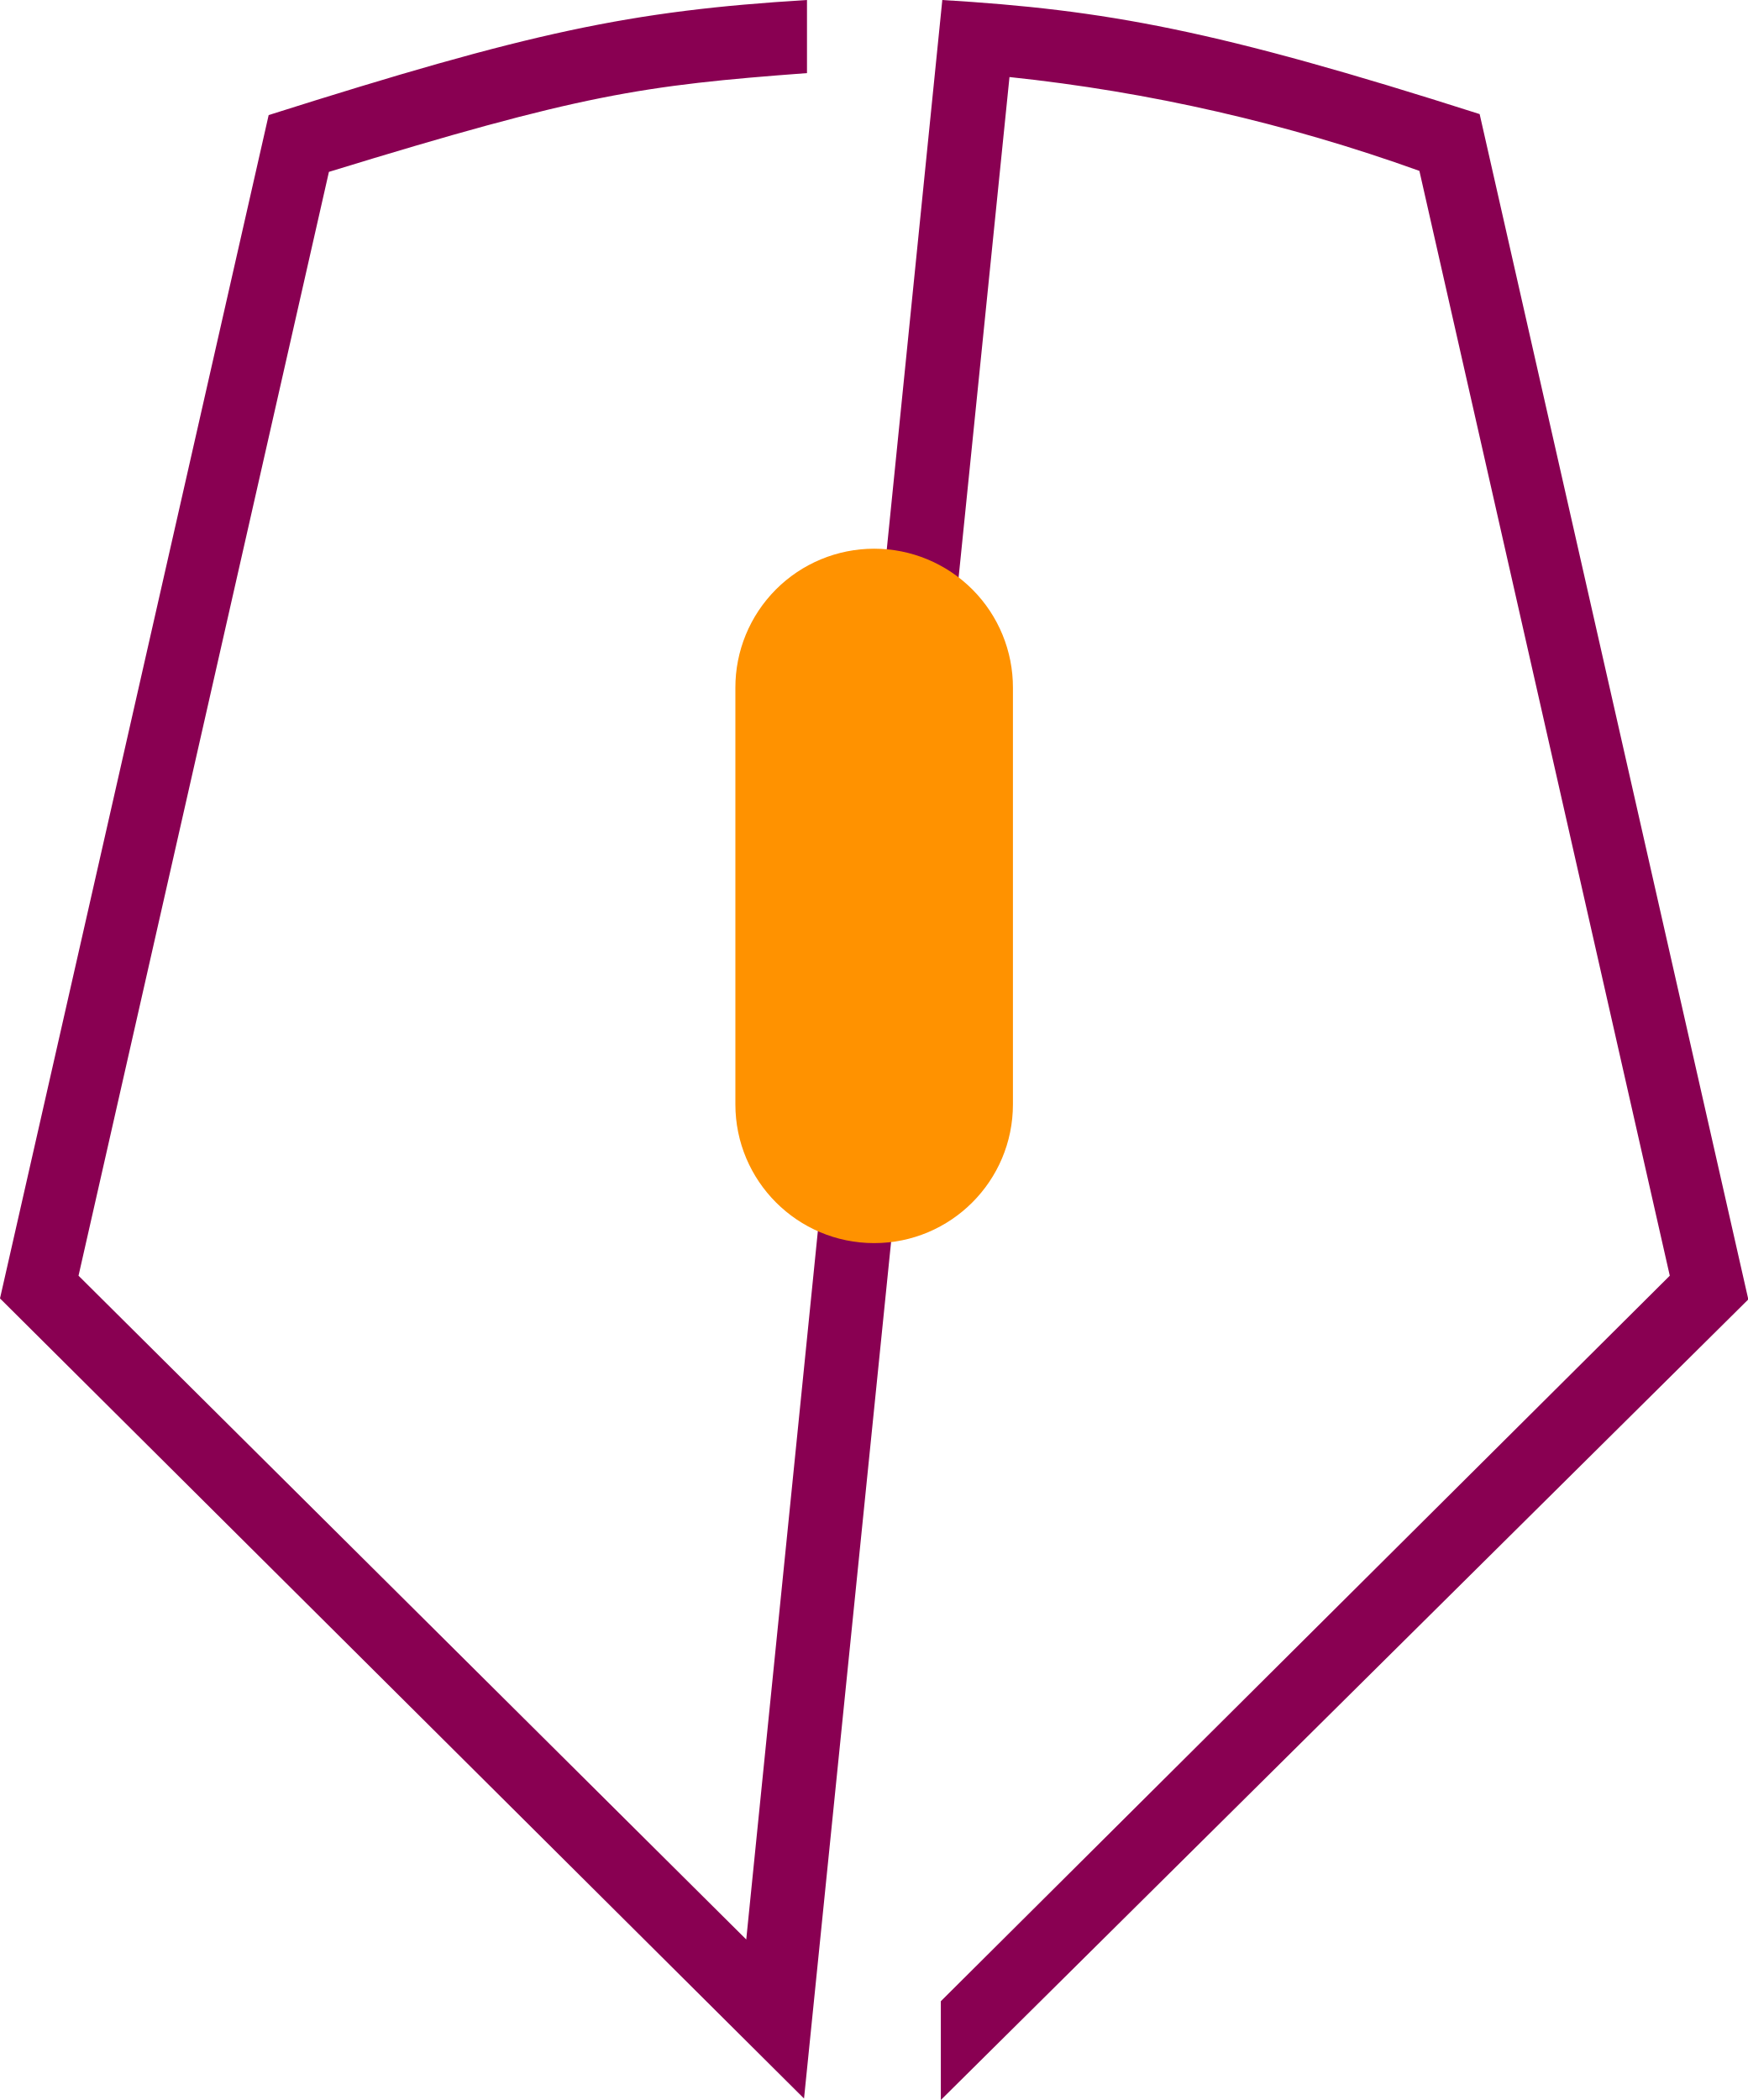
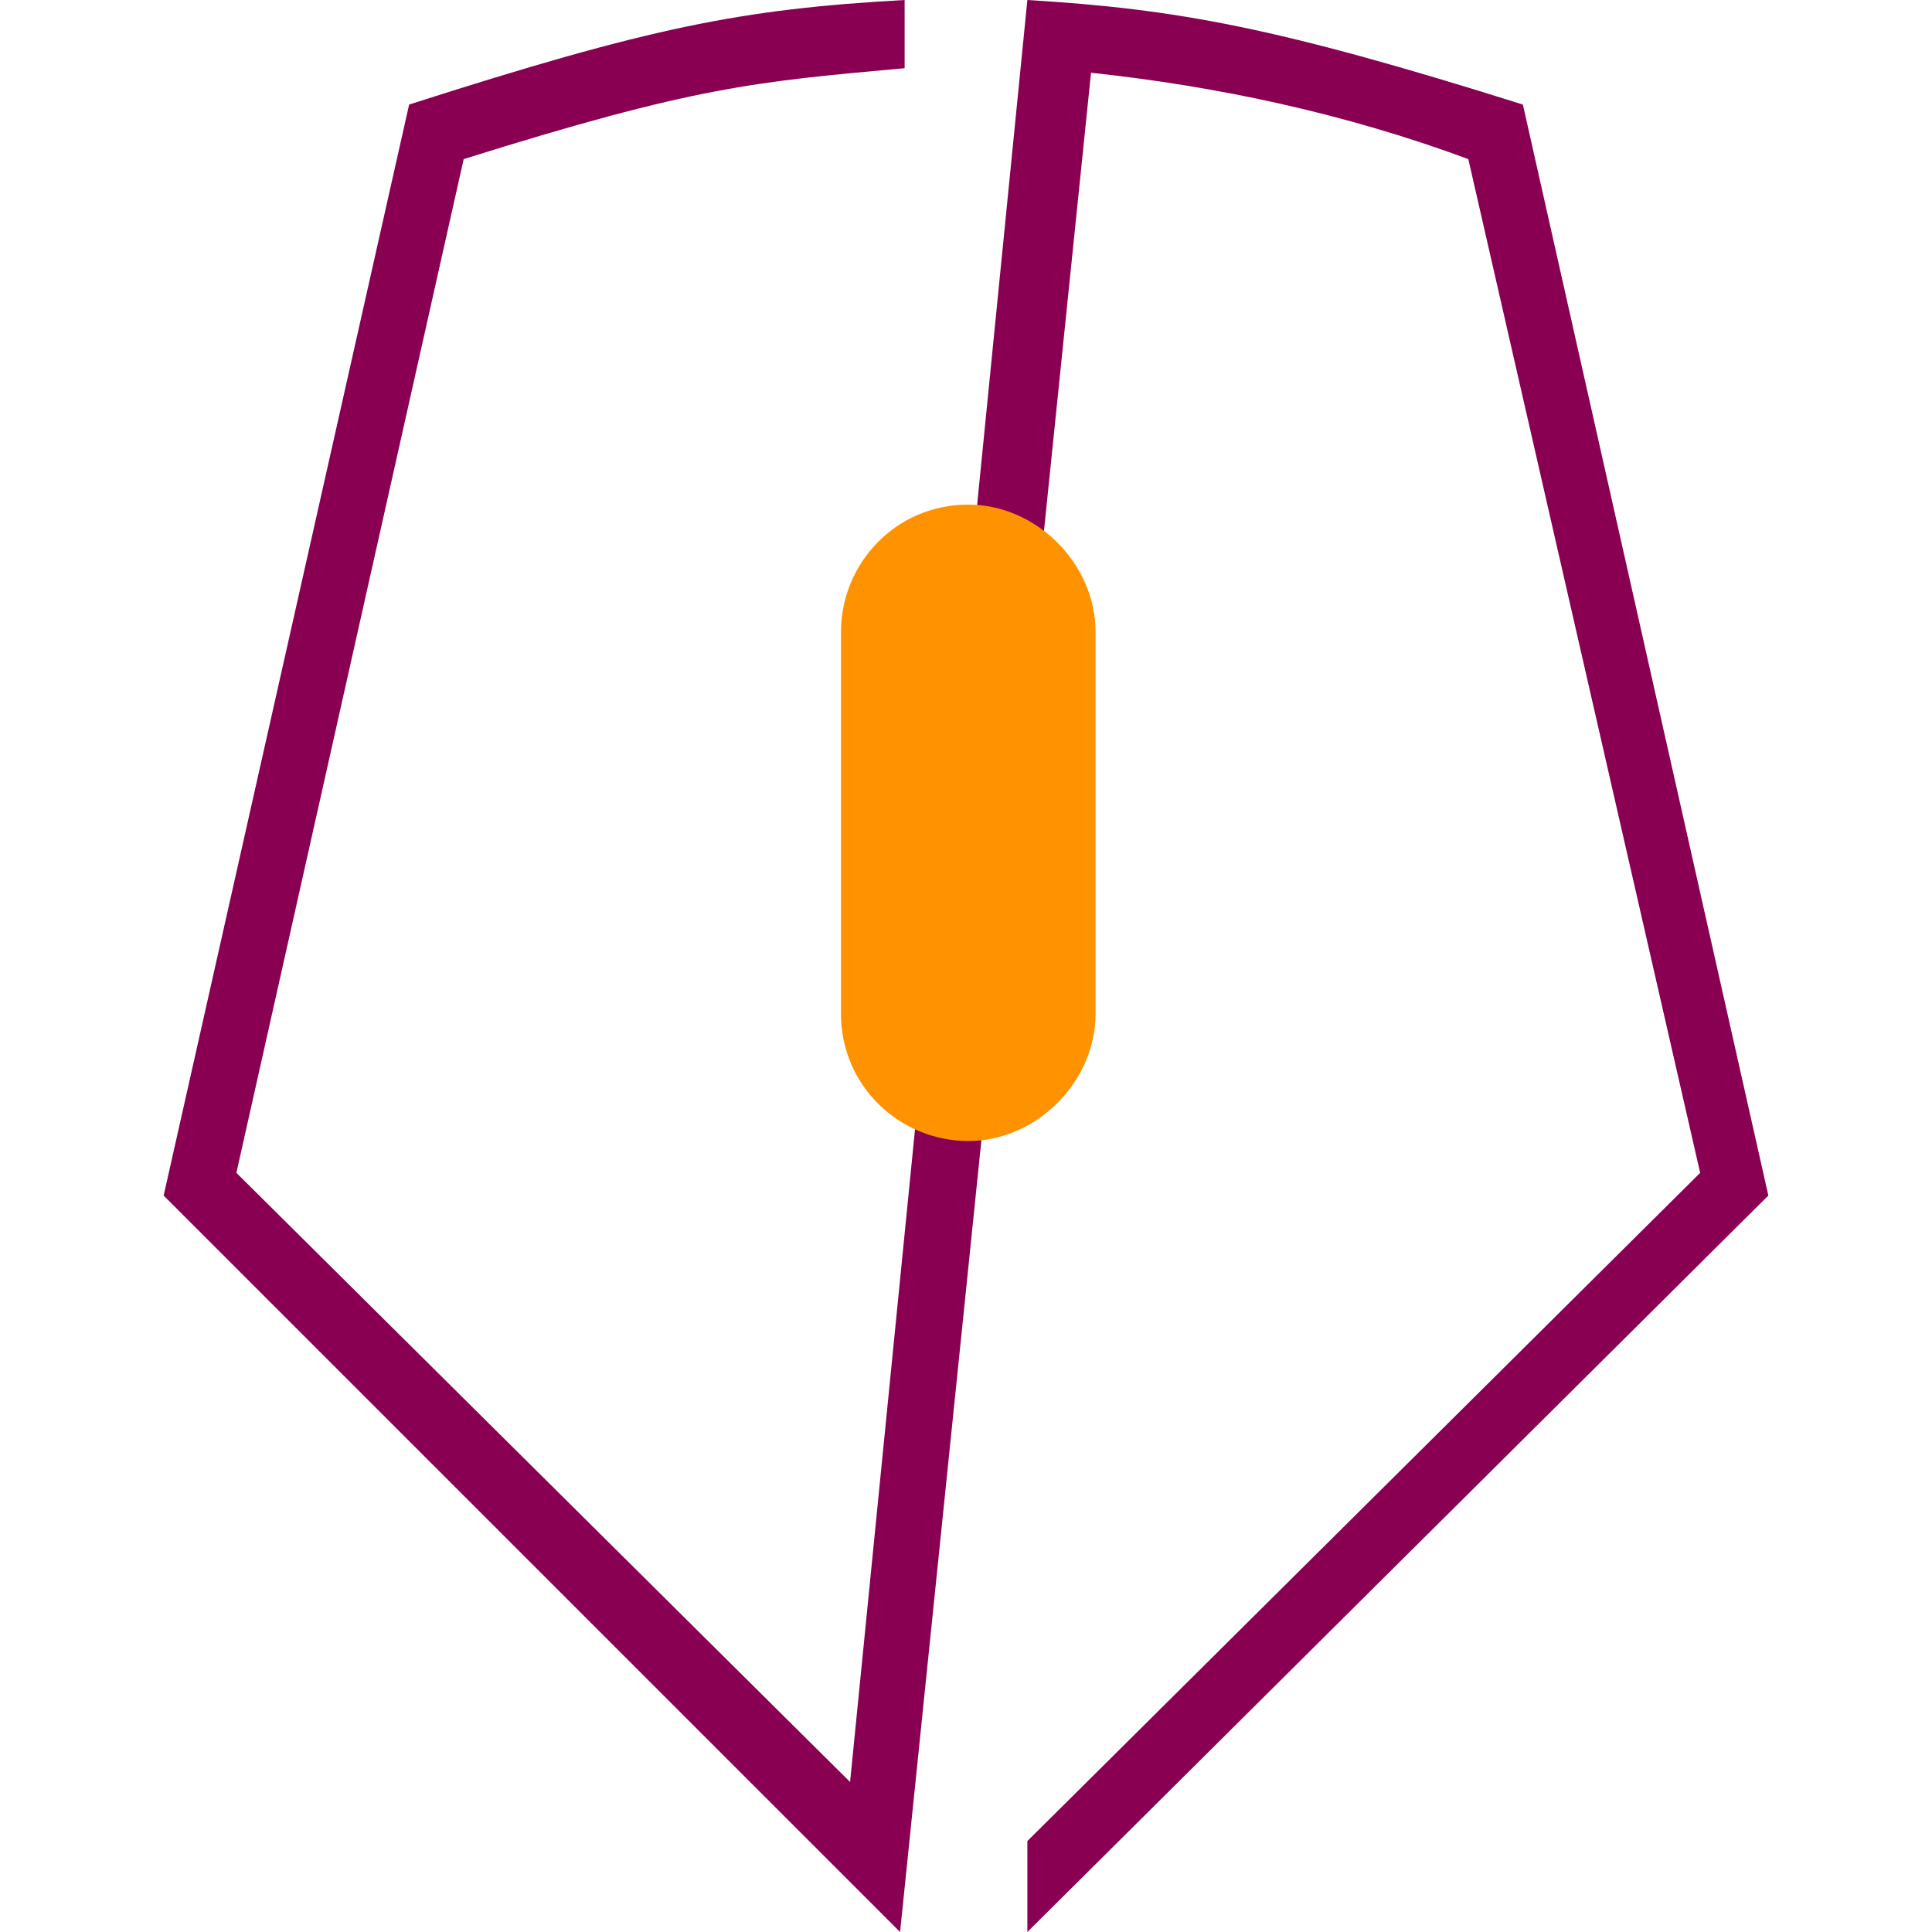
- <svg xmlns="http://www.w3.org/2000/svg" viewBox="0 0 35.39 42.52">
-   <path fill="#890052" d="M22.64,0c3.31.2,5.53.6,10.88,2.31l5.44,24L22.61,42.52v-2L37.37,25.83,32.3,3.46A35.55,35.55,0,0,0,24,1.56L19.84,42.49,3.56,26.29,9,2.33C14.3.65,16.31.22,19.9,0V1.48c-3.34.25-4.57.43-9.68,2L5.15,25.83,18.67,39.27Z" transform="translate(-3.56)" />
-   <path fill="#ff9200" d="M21.26,11.11a2.81,2.81,0,0,0-2.81,2.82v8.43a2.81,2.81,0,1,0,5.62,0V13.93a2.81,2.81,0,0,0-2.81-2.82" transform="translate(-3.56)" />
+ <svg xmlns="http://www.w3.org/2000/svg" viewBox="0 0 42.5 42.5" xml:space="preserve">
+   <path fill="#890052" d="M22.6,0c3.3,0.2,5.5,0.6,10.9,2.3l5.4,24L22.6,42.5v-2l14.8-14.7L32.3,3.5c-2.7-1-5.5-1.6-8.3-1.9l-4.2,40.9  L3.6,26.3L9,2.3c5.3-1.7,7.3-2.1,10.9-2.3v1.5c-3.3,0.3-4.6,0.4-9.7,2L5.2,25.8l13.5,13.4L22.6,0z" />
+   <path fill="#FF9200" d="M21.3,11.1c-1.6,0-2.8,1.3-2.8,2.8c0,0,0,0,0,0v8.4c0,1.6,1.3,2.8,2.8,2.8s2.8-1.3,2.8-2.8c0,0,0,0,0,0v-8.4  C24.1,12.4,22.8,11.1,21.3,11.1C21.3,11.1,21.3,11.1,21.3,11.1" />
</svg>
